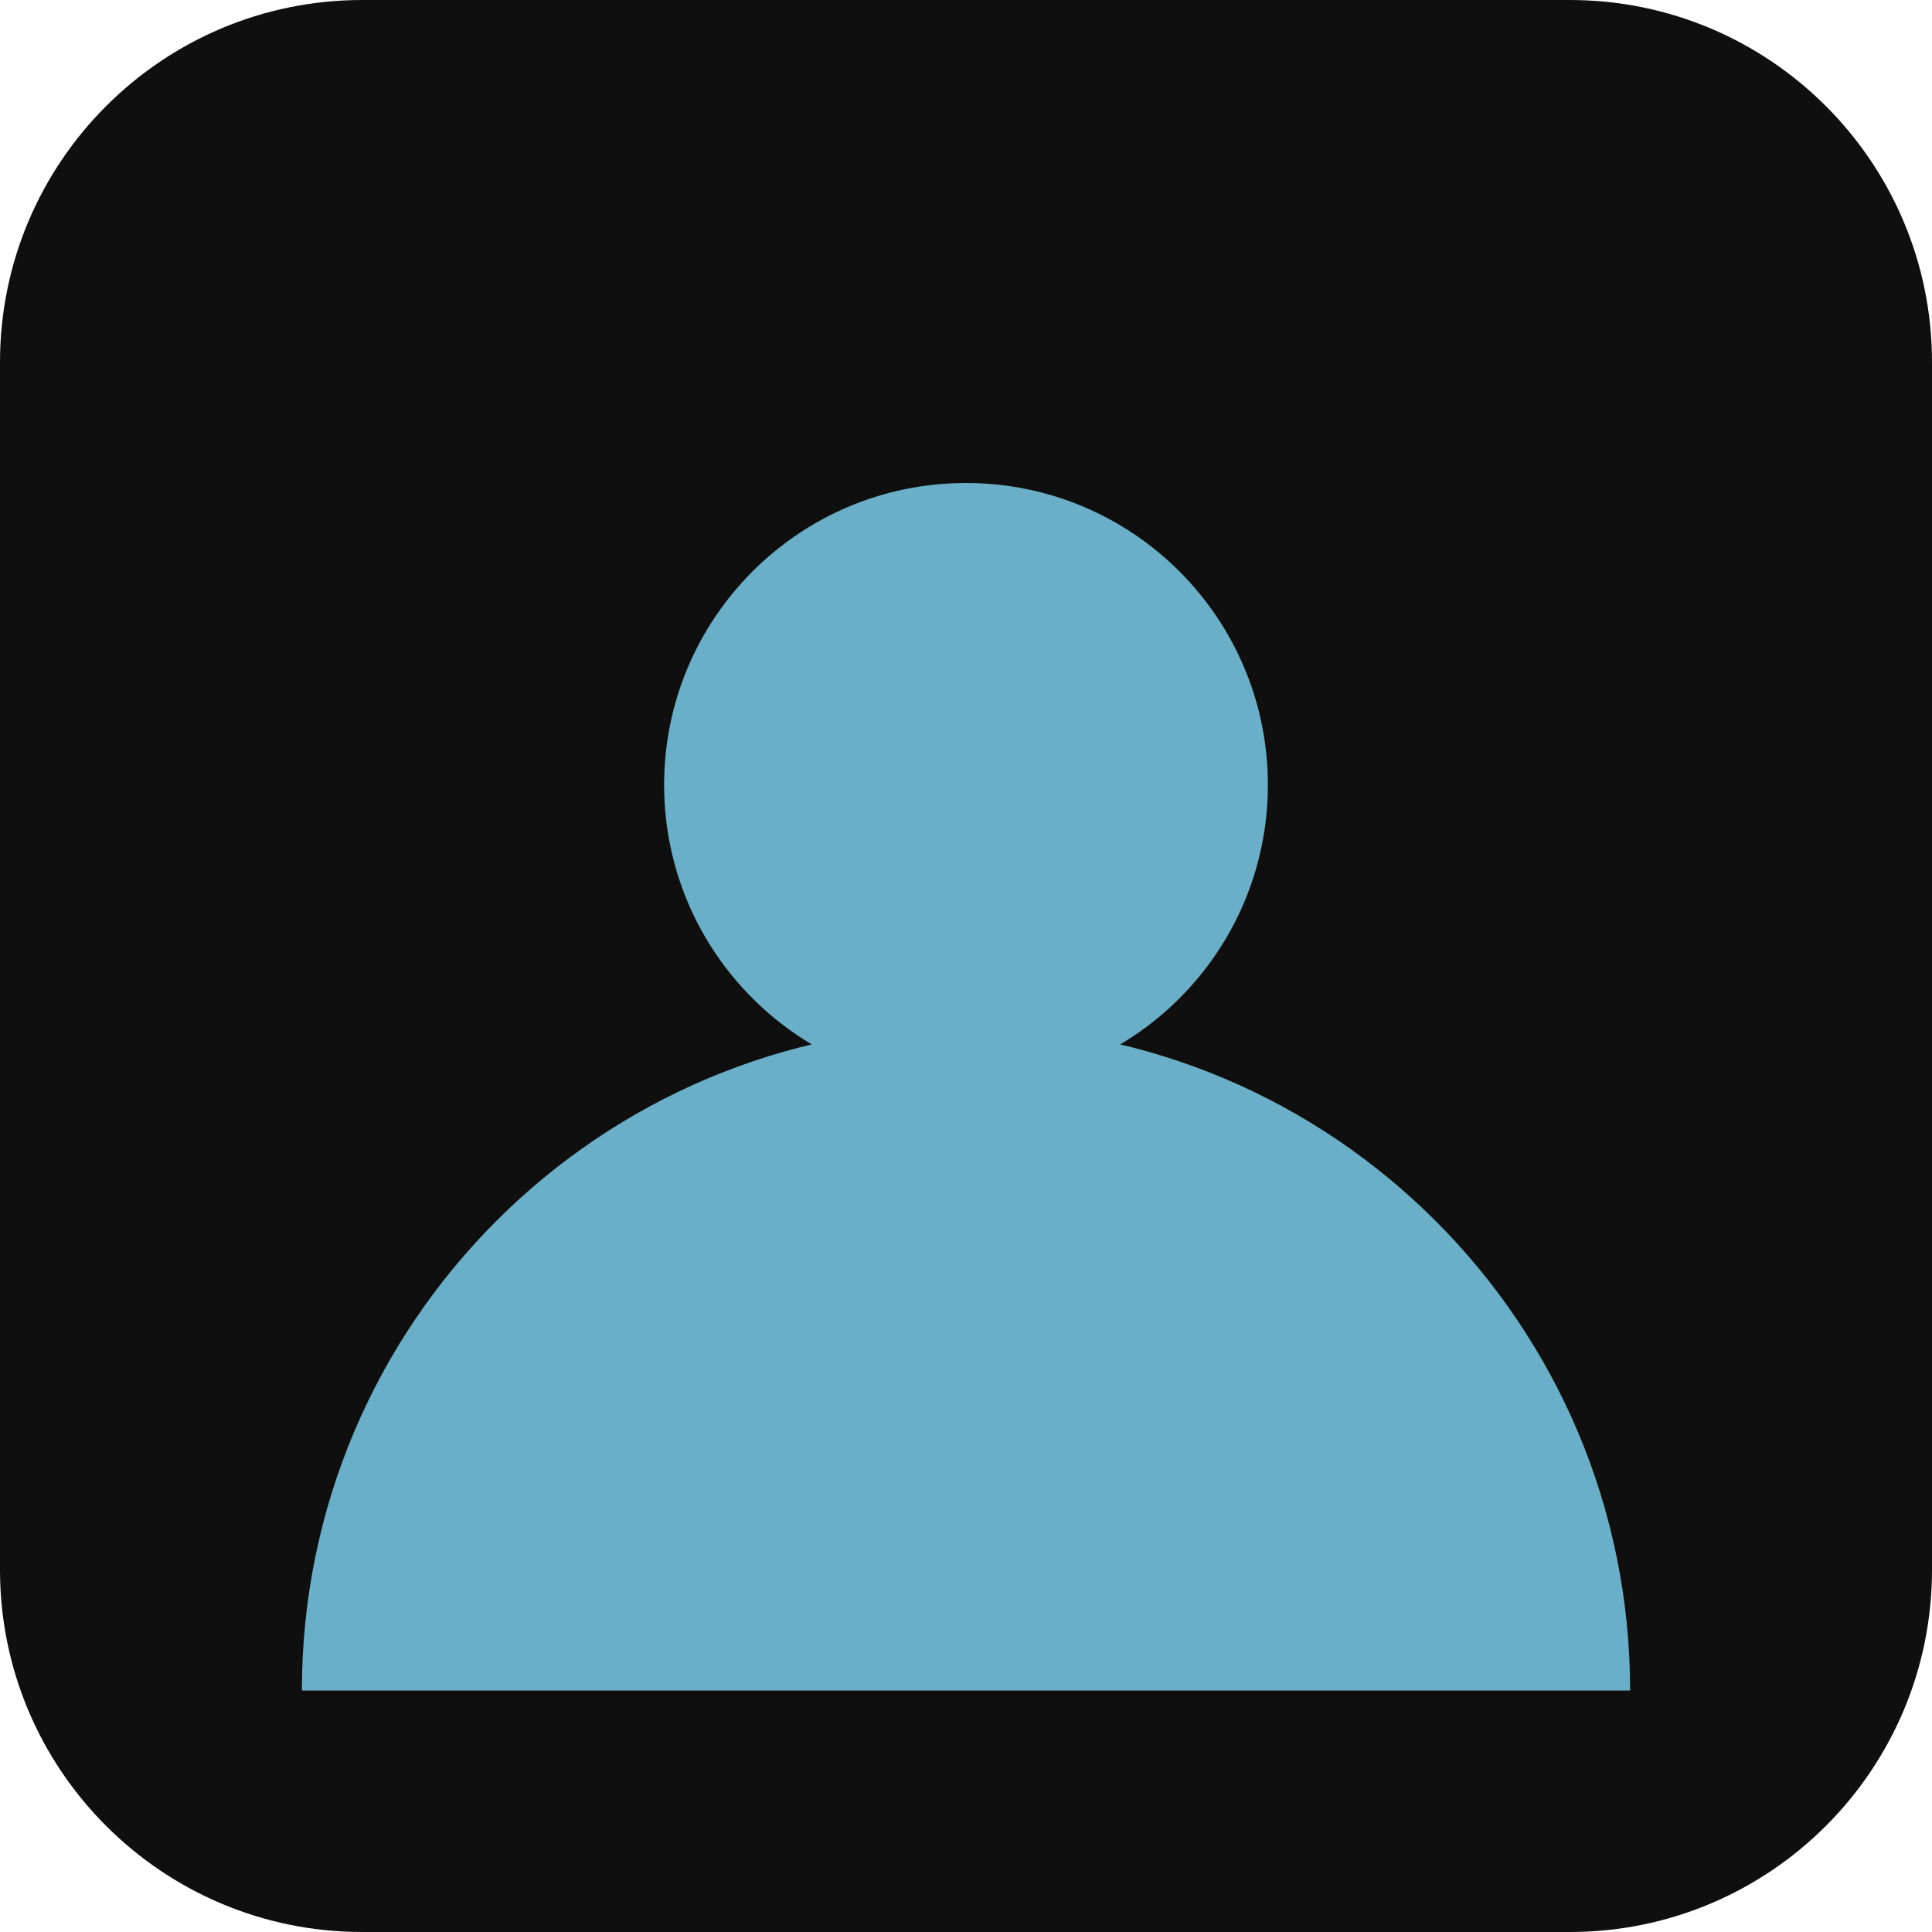
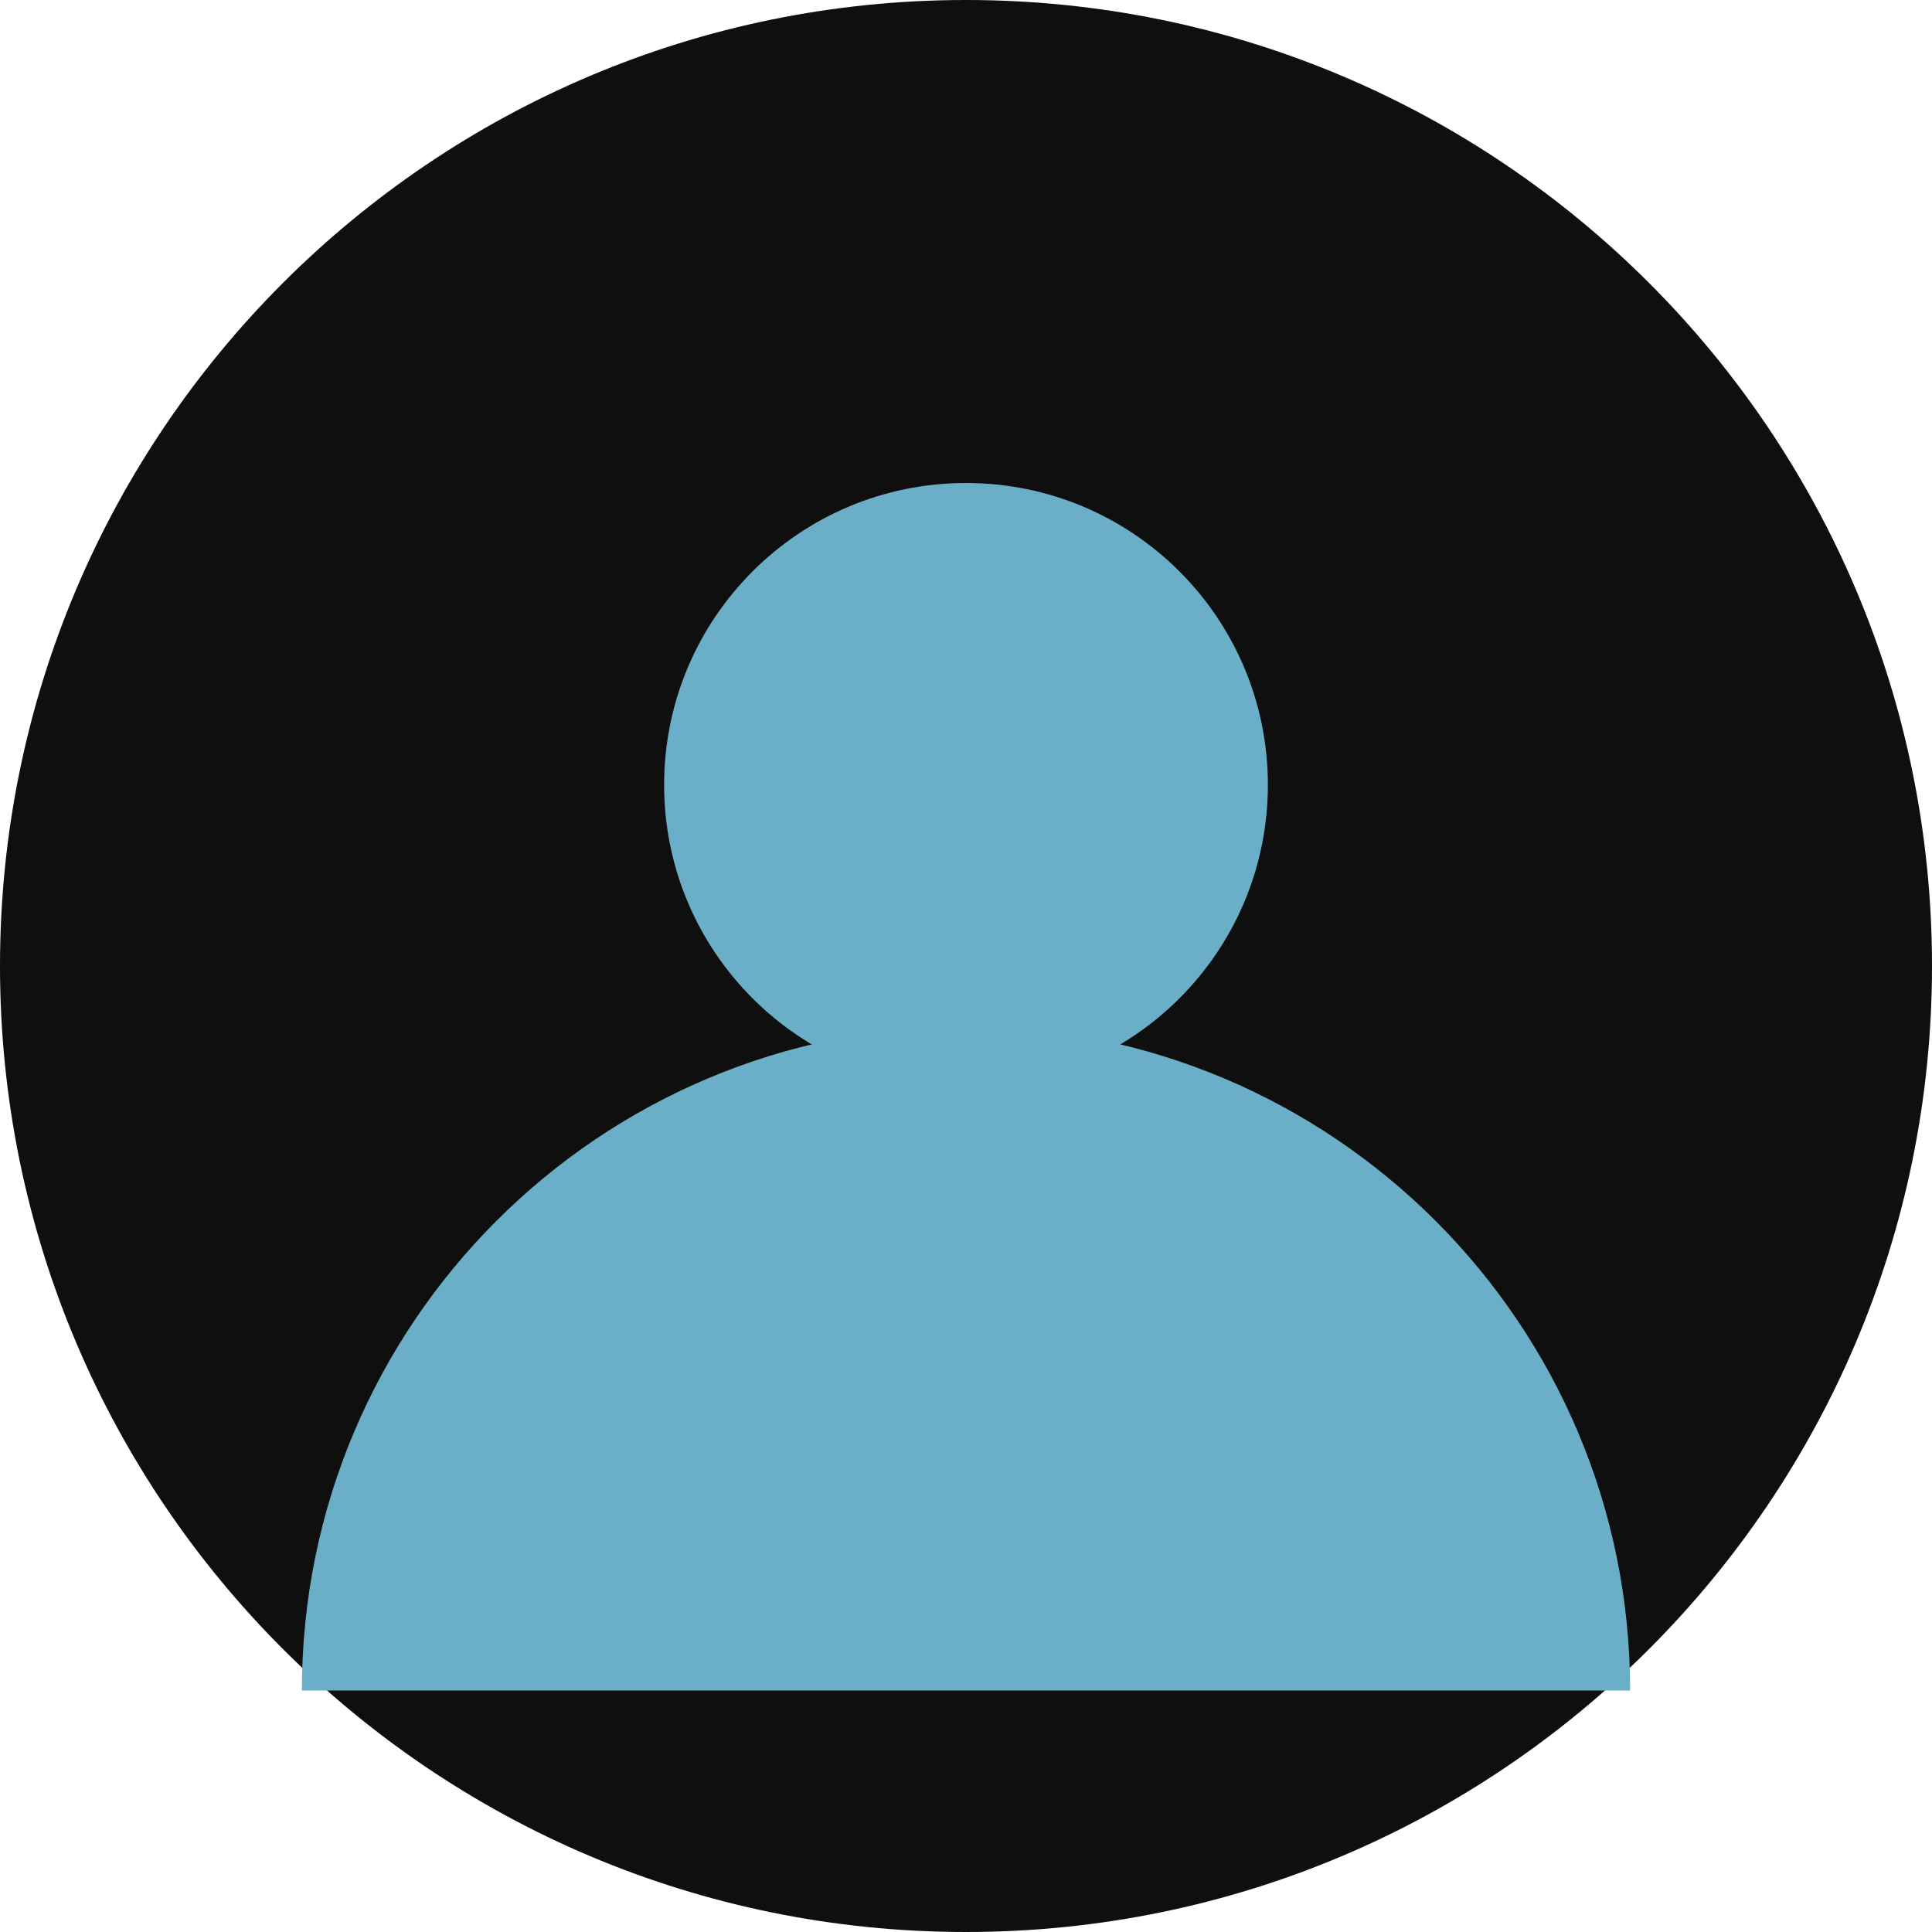
<svg xmlns="http://www.w3.org/2000/svg" viewBox="0 0 32 32">
-   <rect width="32" height="32" rx="6" fill="#0f0f0f" />
+   <circle cx="16" cy="16" r="16" fill="#0f0f0f" />
  <circle cx="16" cy="13" r="5" fill="#6aafc7" />
  <path d="M5 28c0-6.075 4.925-11 11-11s11 4.925 11 11" fill="#6aafc7" />
</svg>
